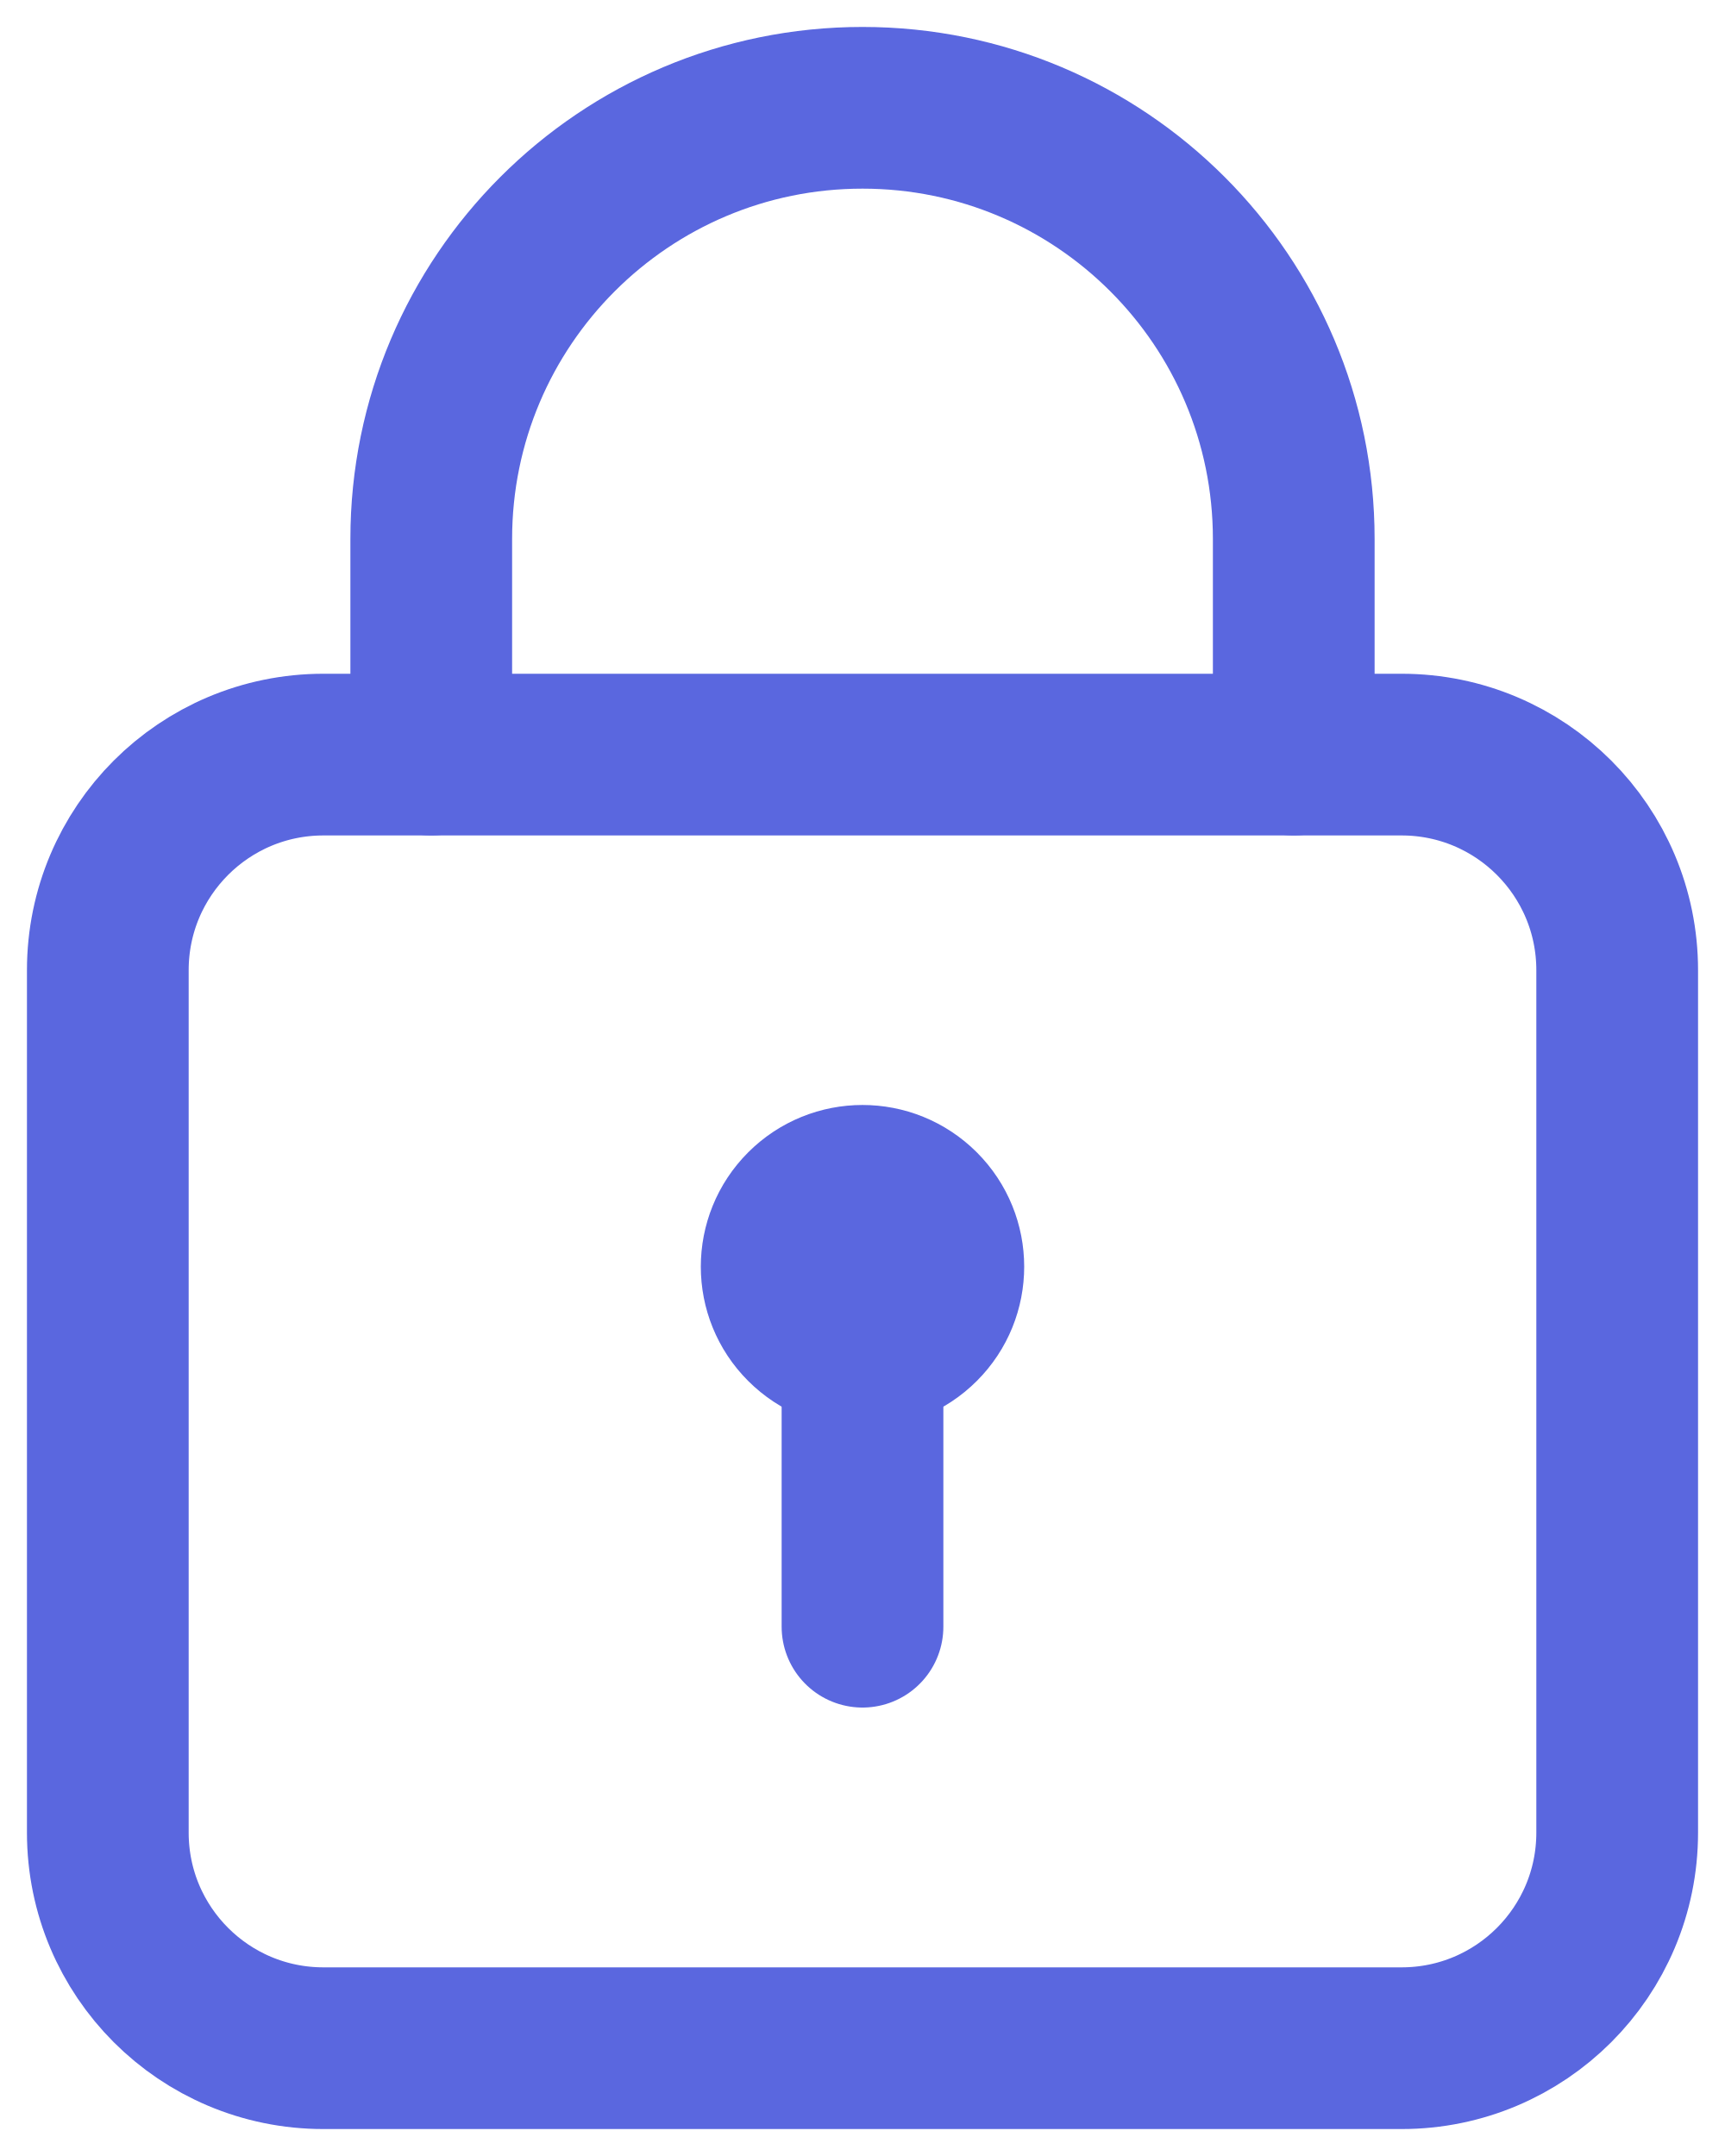
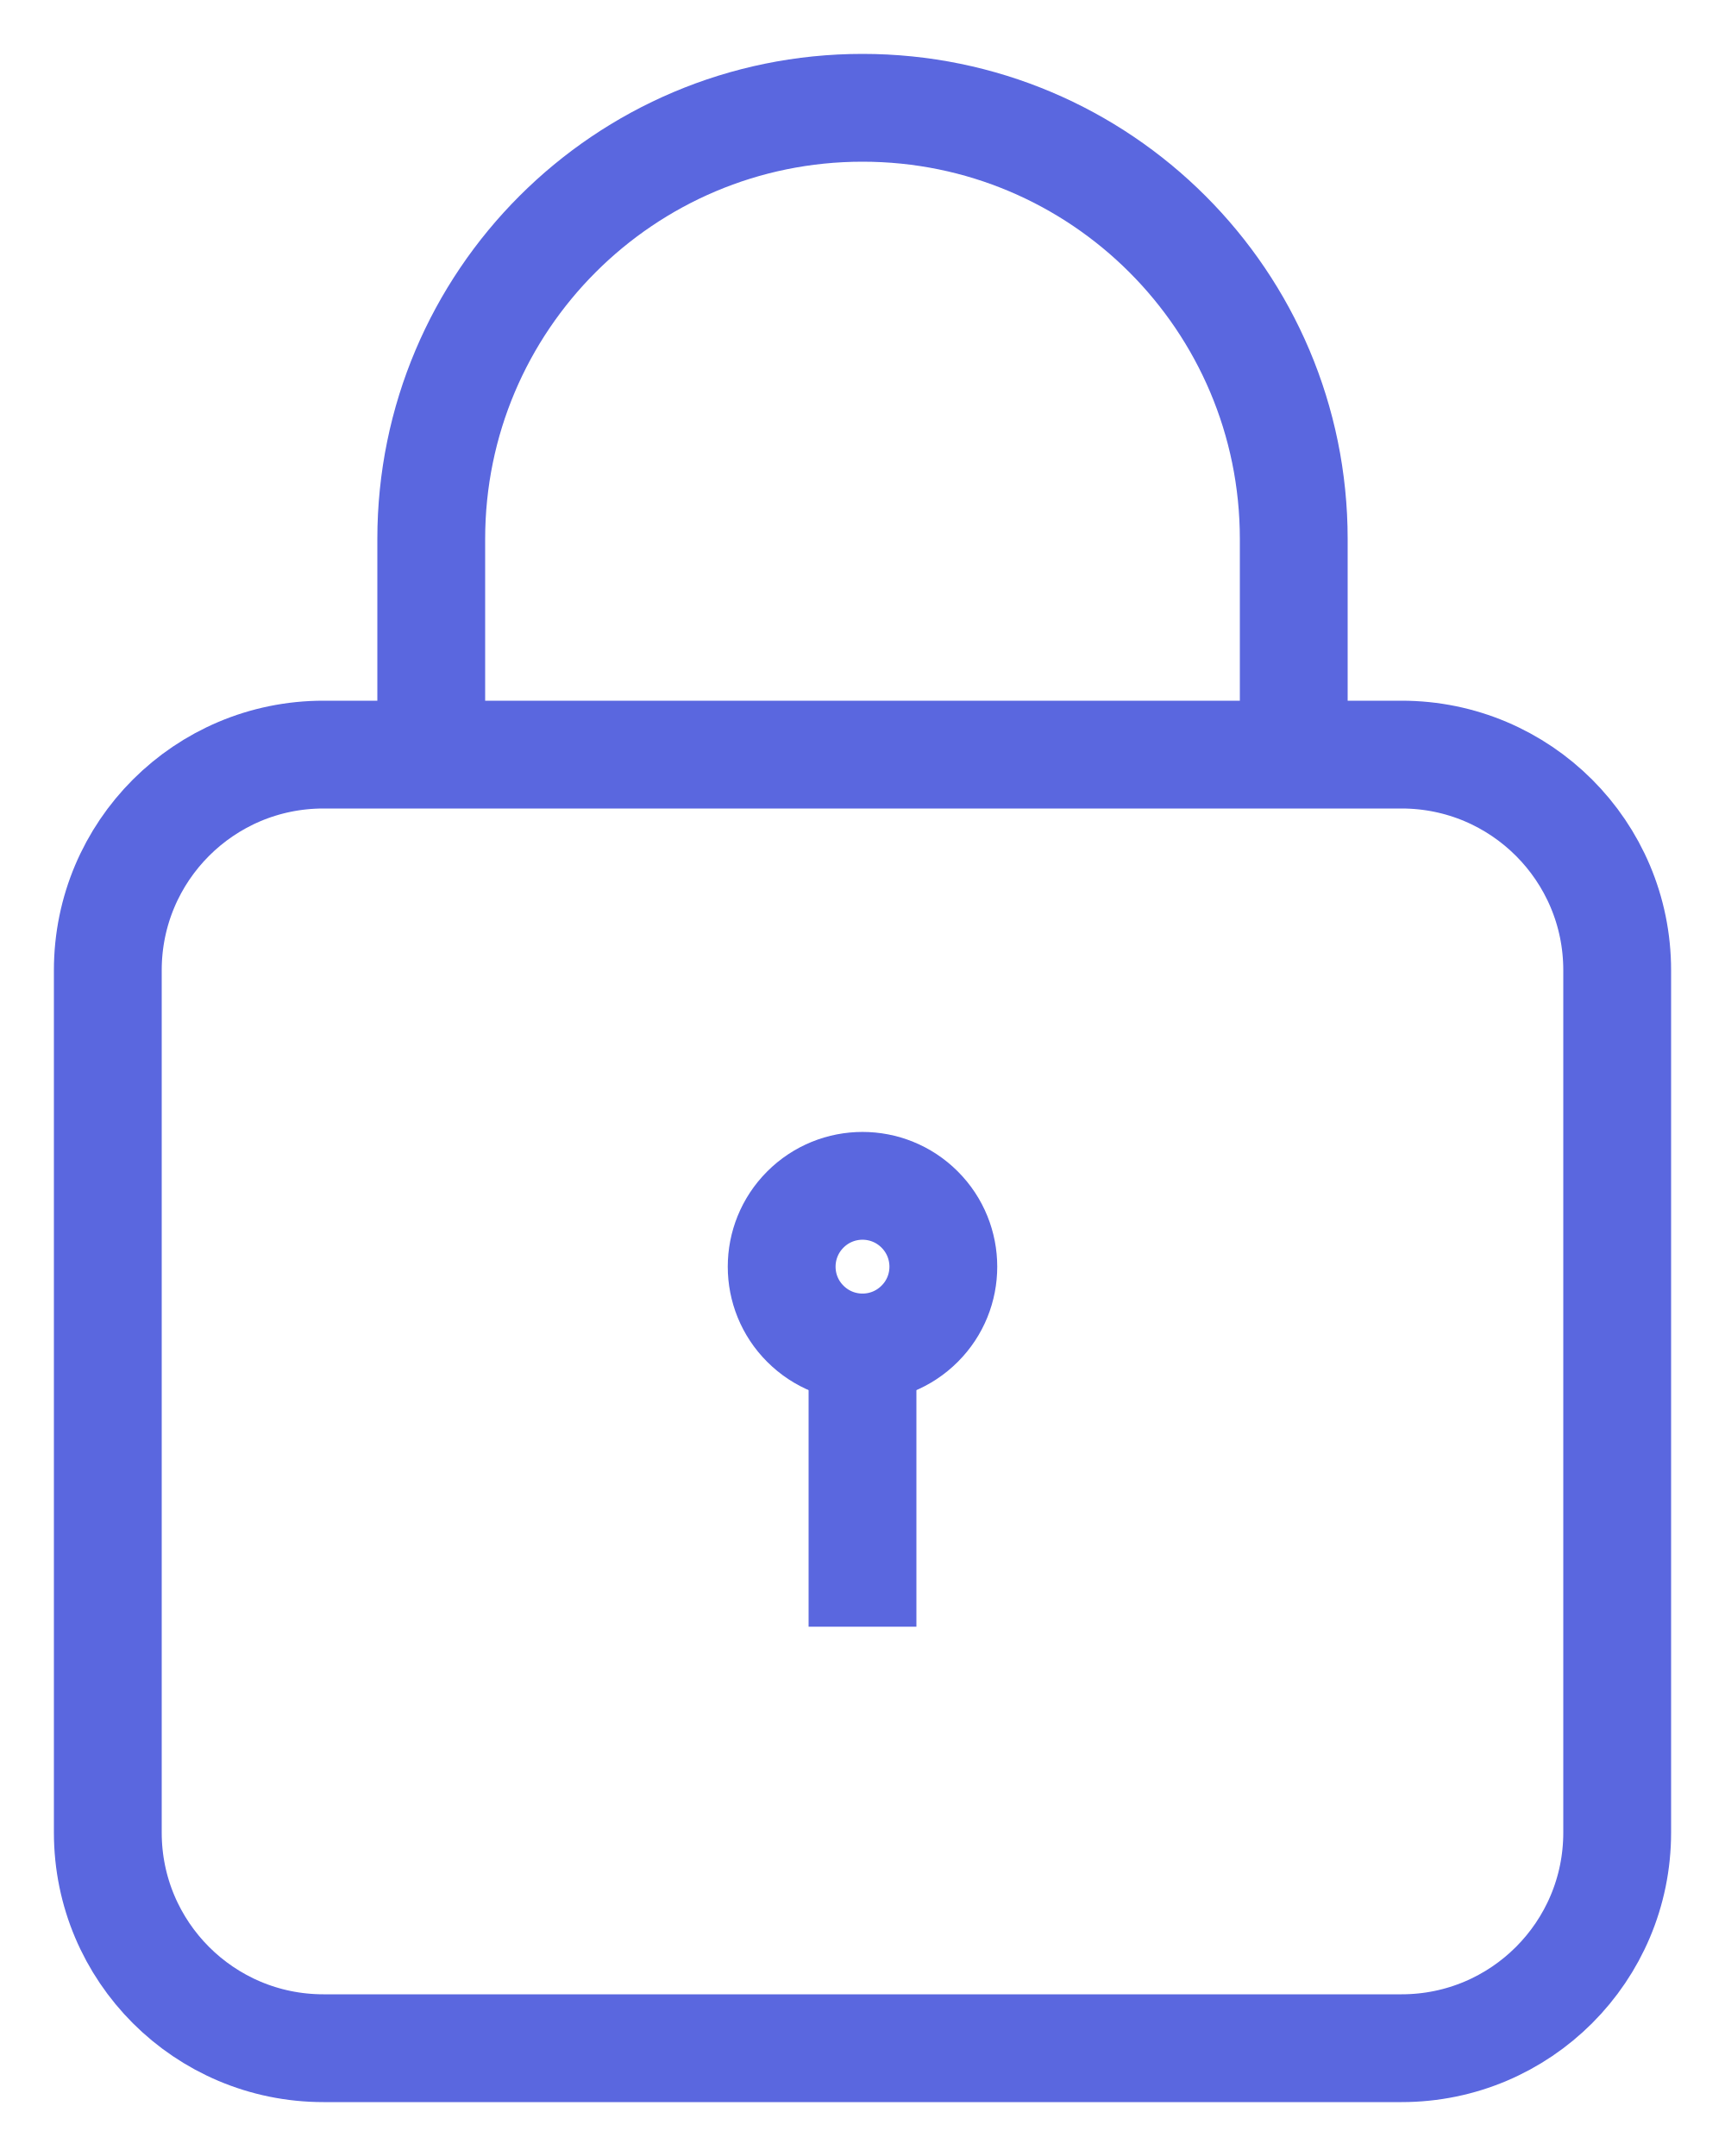
<svg xmlns="http://www.w3.org/2000/svg" width="16" height="20" viewBox="0 0 16 20" fill="none">
-   <path fill-rule="evenodd" clip-rule="evenodd" d="M13 19H3C1.895 19 1 18.105 1 17V9C1 7.895 1.895 7 3 7H13C14.105 7 15 7.895 15 9V17C15 18.105 14.105 19 13 19Z" stroke="#5A67DF" stroke-width="1.5" stroke-linecap="round" stroke-linejoin="round" />
-   <path d="M8 15.09V12.5" stroke="#5A67DF" stroke-width="1.5" stroke-linecap="round" stroke-linejoin="round" />
-   <path d="M8.53 11.22C8.823 11.513 8.823 11.988 8.53 12.28C8.237 12.573 7.763 12.573 7.47 12.28C7.177 11.988 7.177 11.513 7.47 11.22C7.763 10.927 8.237 10.927 8.53 11.22" stroke="#5A67DF" stroke-width="1.5" stroke-linecap="round" stroke-linejoin="round" />
-   <path d="M4 7V5V5C4 2.791 5.791 1 8 1V1C10.209 1 12 2.791 12 5V5V7" stroke="#5A67DF" stroke-width="1.5" stroke-linecap="round" stroke-linejoin="round" />
+   <path fill-rule="evenodd" clip-rule="evenodd" d="M13 19H3C1.895 19 1 18.105 1 17V9C1 7.895 1.895 7 3 7H13C14.105 7 15 7.895 15 9V17C15 18.105 14.105 19 13 19Z" stroke="#5A67DF" strokeWidth="1.5" strokeLinecap="round" strokeLinejoin="round" />
+   <path d="M8 15.09V12.5" stroke="#5A67DF" strokeWidth="1.5" strokeLinecap="round" strokeLinejoin="round" />
+   <path d="M8.53 11.22C8.823 11.513 8.823 11.988 8.53 12.28C8.237 12.573 7.763 12.573 7.47 12.28C7.177 11.988 7.177 11.513 7.47 11.22C7.763 10.927 8.237 10.927 8.53 11.22" stroke="#5A67DF" strokeWidth="1.5" strokeLinecap="round" strokeLinejoin="round" />
+   <path d="M4 7V5V5C4 2.791 5.791 1 8 1V1C10.209 1 12 2.791 12 5V5V7" stroke="#5A67DF" strokeWidth="1.5" strokeLinecap="round" strokeLinejoin="round" />
</svg>
